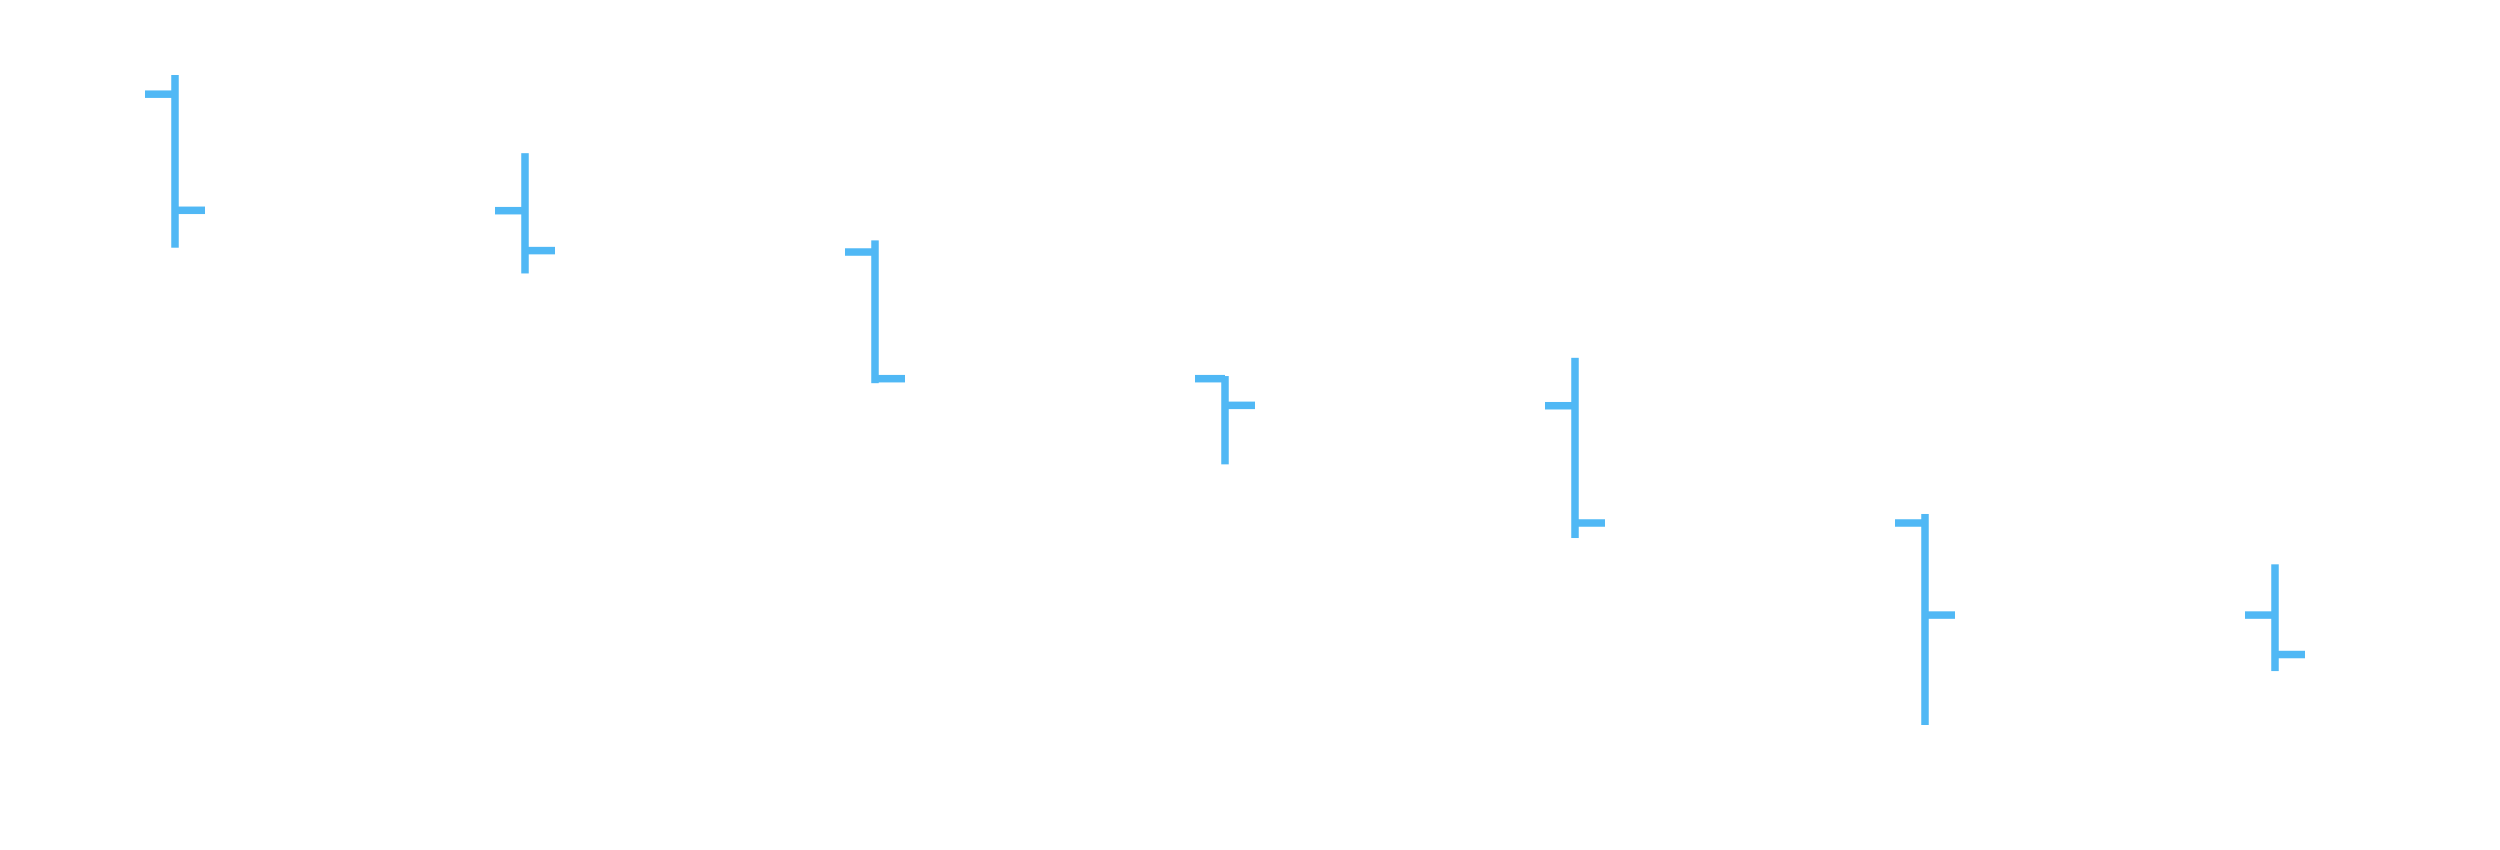
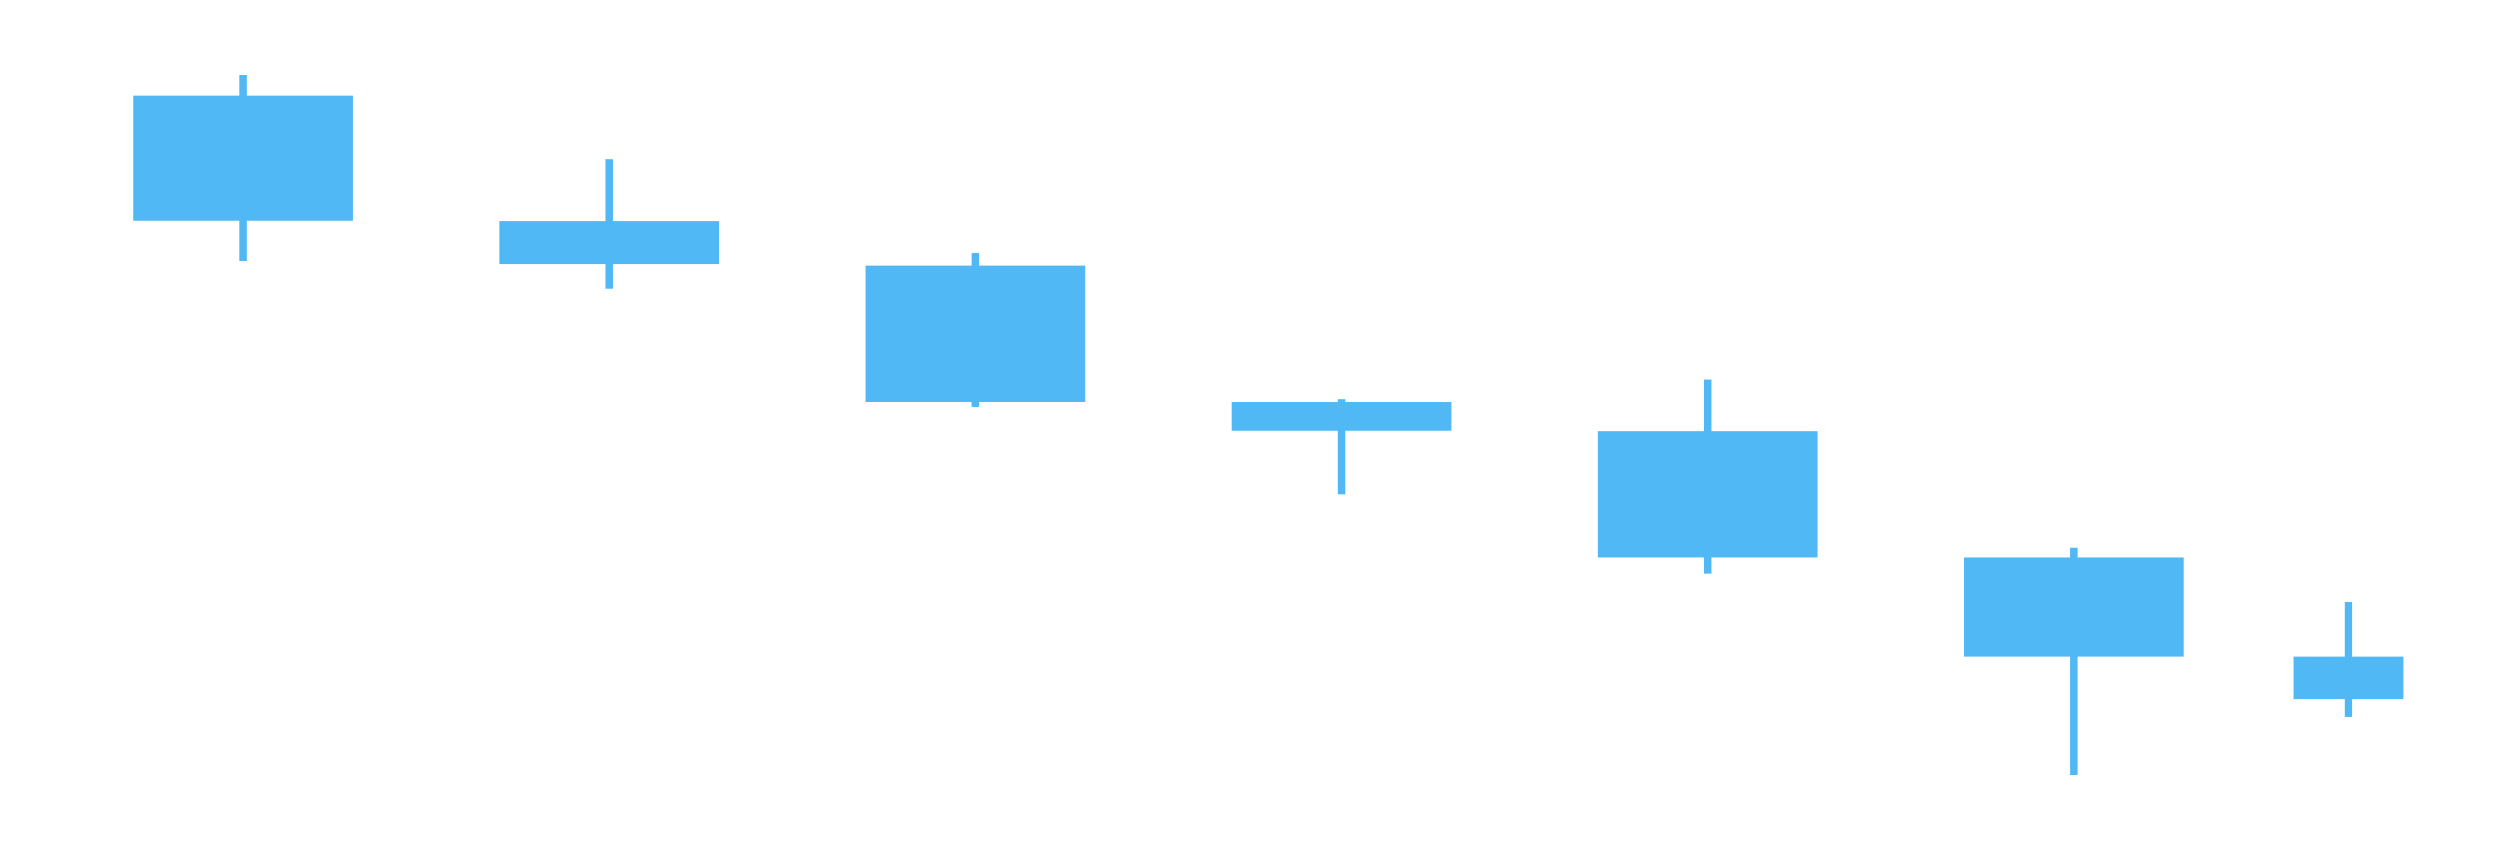
<svg xmlns="http://www.w3.org/2000/svg" viewBox="0 0 1000 340" role="img" aria-labelledby="t d">
-   <g stroke="#50b8f5" stroke-width="3" fill="none">
-     <path d="M70,30.0 V99.08 M58,37.67 H70 M70,84.12 H82" />
-     <path d="M210,61.27 V109.38 M198,84.27 H210 M210,100.24 H222" />
-     <path d="M350,96.15 V153.27 M338,100.81 H350 M350,151.47 H362" />
-     <path d="M490,150.42 V185.74 M478,151.47 H490 M490,162.14 H502" />
-     <path d="M630,143.13 V215.21 M618,162.29 H630 M630,209.2 H642" />
-     <path d="M770,205.59 V290.0 M758,209.2 H770 M770,246.03 H782" />
-     <path d="M910,225.73 V268.43 M898,246.03 H910 M910,261.81 H922" />
-   </g>
+   <line x1="97.23" y1="30.00" x2="97.23" y2="104.39" stroke="#50b8f5" stroke-width="3.00" />
+   <rect x="53.29" y="38.26" width="87.88" height="50.03" fill="#50b8f5" />
+   <line x1="243.69" y1="63.68" x2="243.69" y2="115.48" stroke="#50b8f5" stroke-width="3.00" />
+   <rect x="199.75" y="88.44" width="87.88" height="17.19" fill="#50b8f5" />
+   <line x1="390.15" y1="101.23" x2="390.15" y2="162.76" stroke="#50b8f5" stroke-width="3.00" />
+   <rect x="346.22" y="106.25" width="87.88" height="54.56" fill="#50b8f5" />
+   <line x1="536.62" y1="159.68" x2="536.62" y2="197.72" stroke="#50b8f5" stroke-width="3.00" />
+   <rect x="492.68" y="160.81" width="87.88" height="11.49" fill="#50b8f5" />
+   <line x1="683.08" y1="151.83" x2="683.08" y2="229.46" stroke="#50b8f5" stroke-width="3.00" />
+   <rect x="639.14" y="172.47" width="87.88" height="50.51" fill="#50b8f5" />
+   <line x1="829.54" y1="219.10" x2="829.54" y2="310.00" stroke="#50b8f5" stroke-width="3.00" />
+   <rect x="785.60" y="222.98" width="87.88" height="39.66" fill="#50b8f5" />
+   <line x1="939.38" y1="240.79" x2="939.38" y2="286.77" stroke="#50b8f5" stroke-width="2.93" />
+   <rect x="917.42" y="262.65" width="43.94" height="17.00" fill="#50b8f5" />
</svg>
